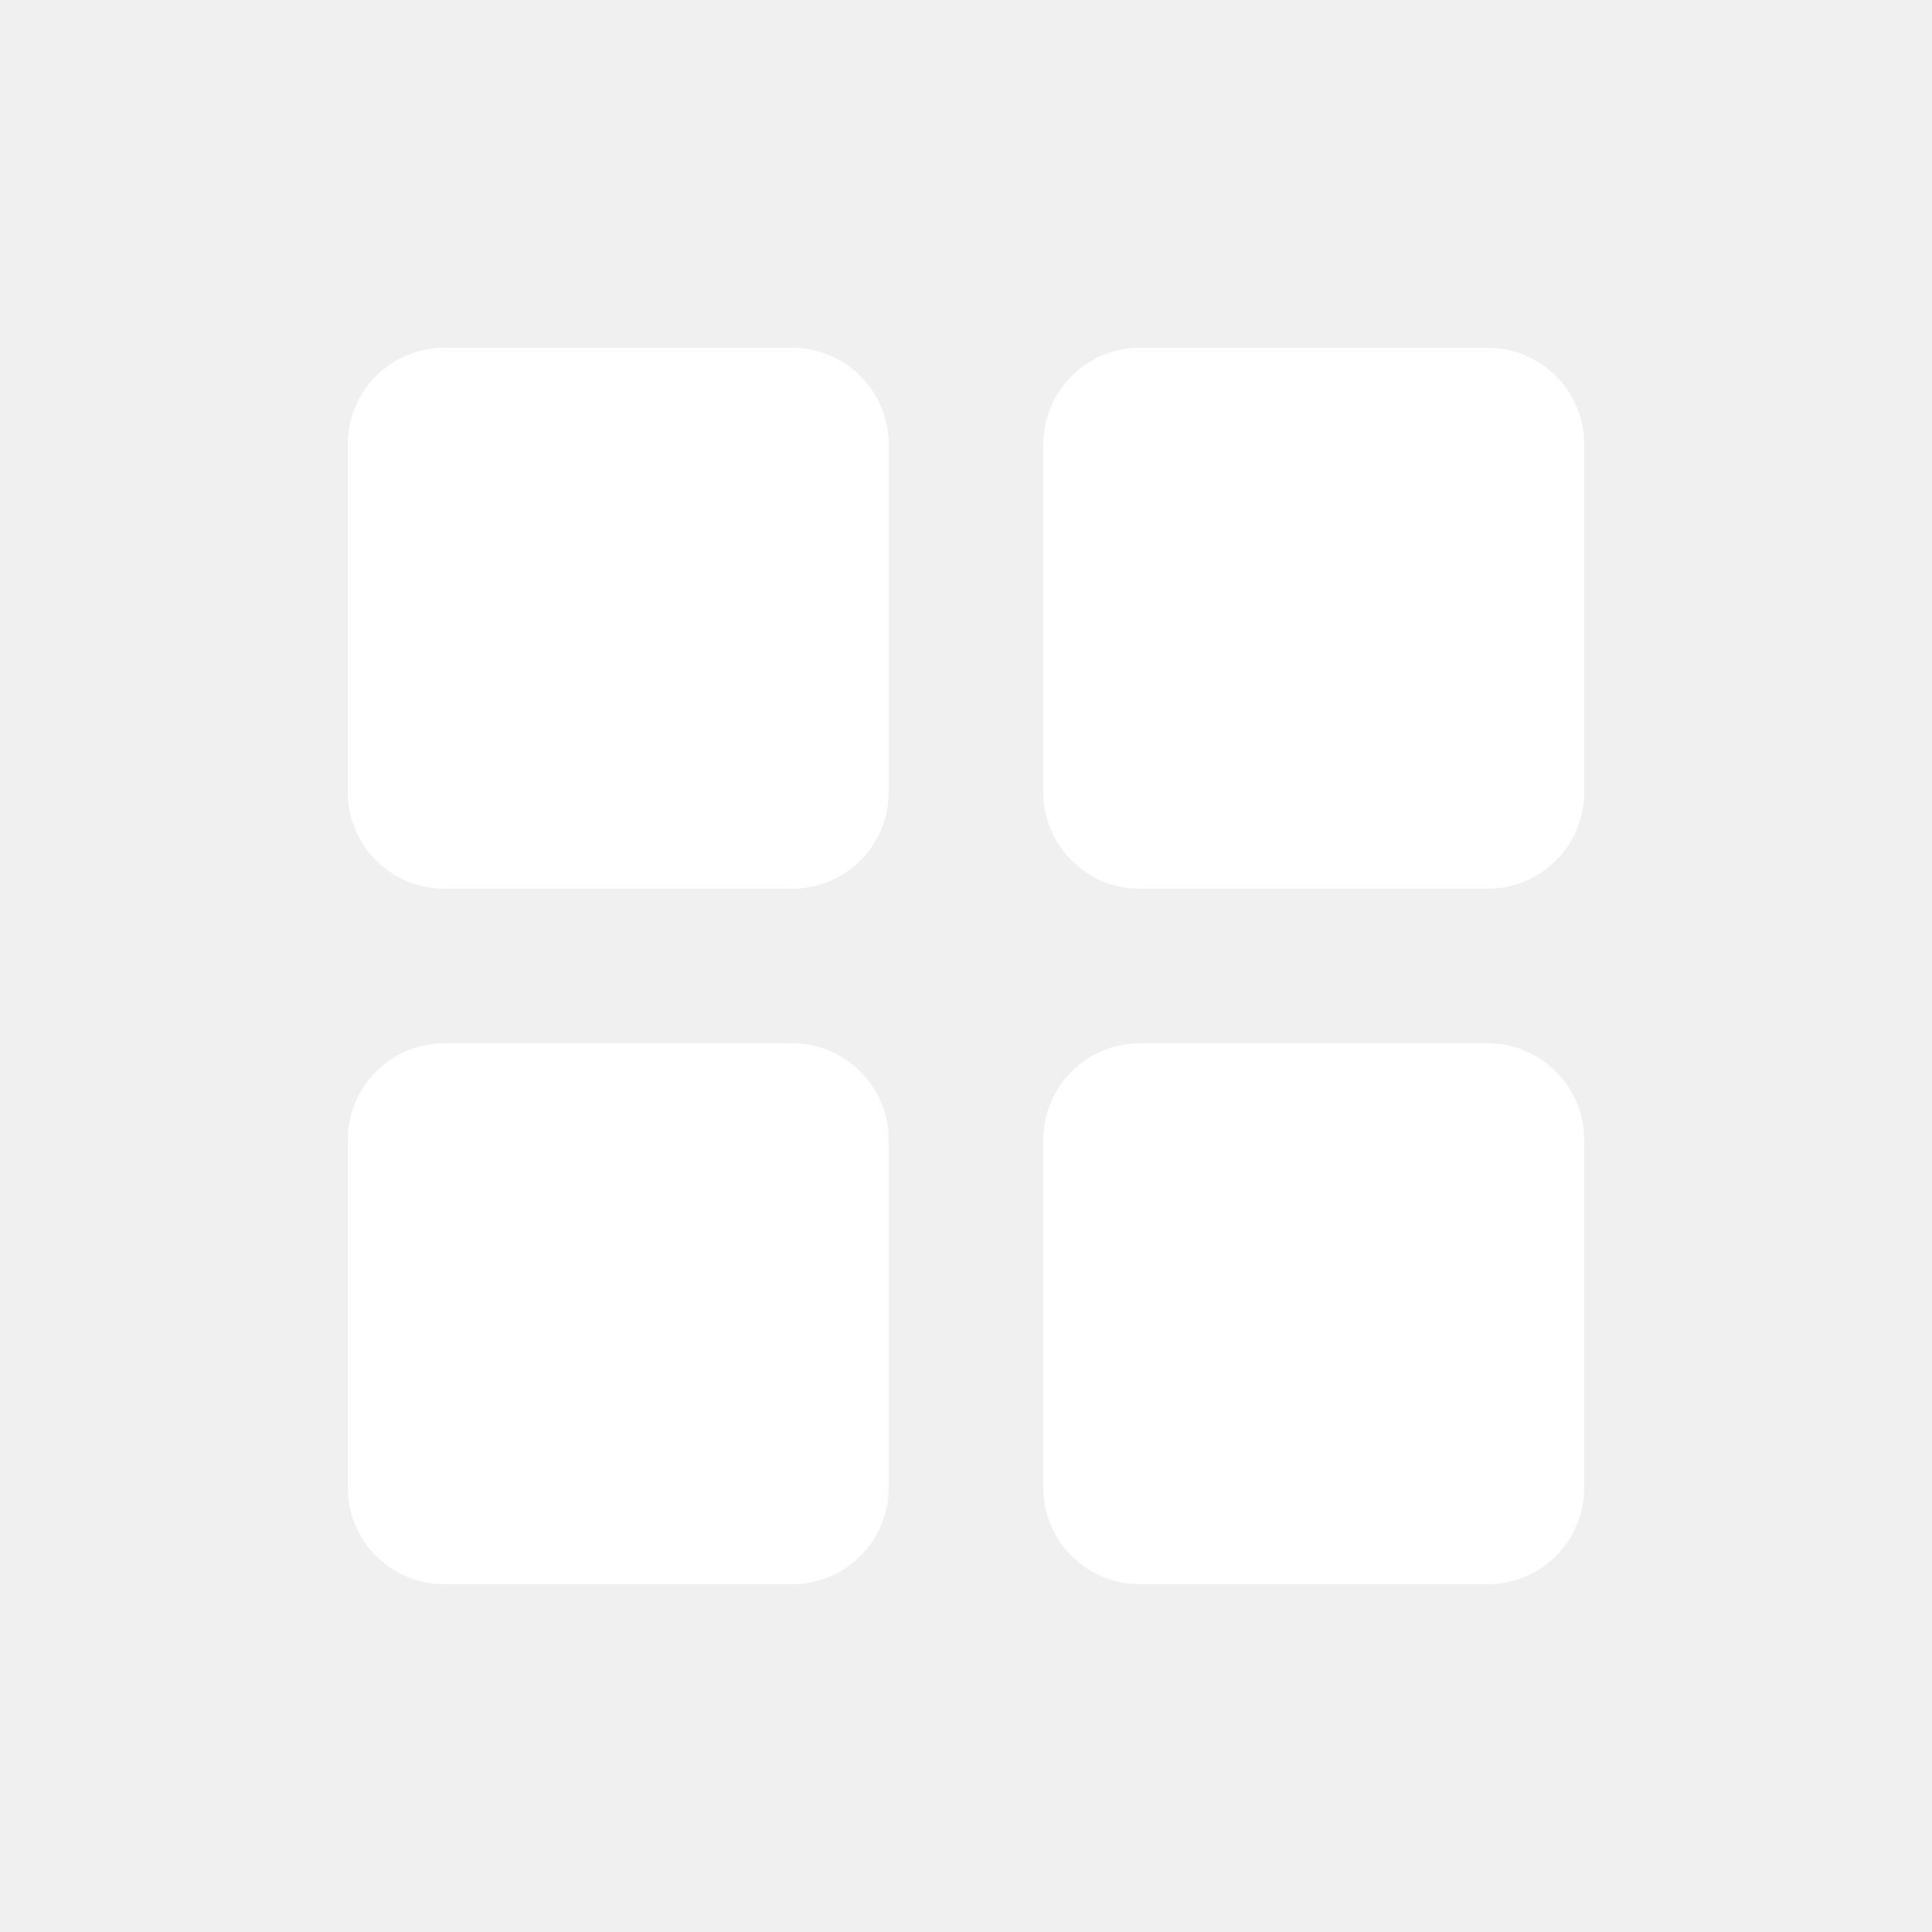
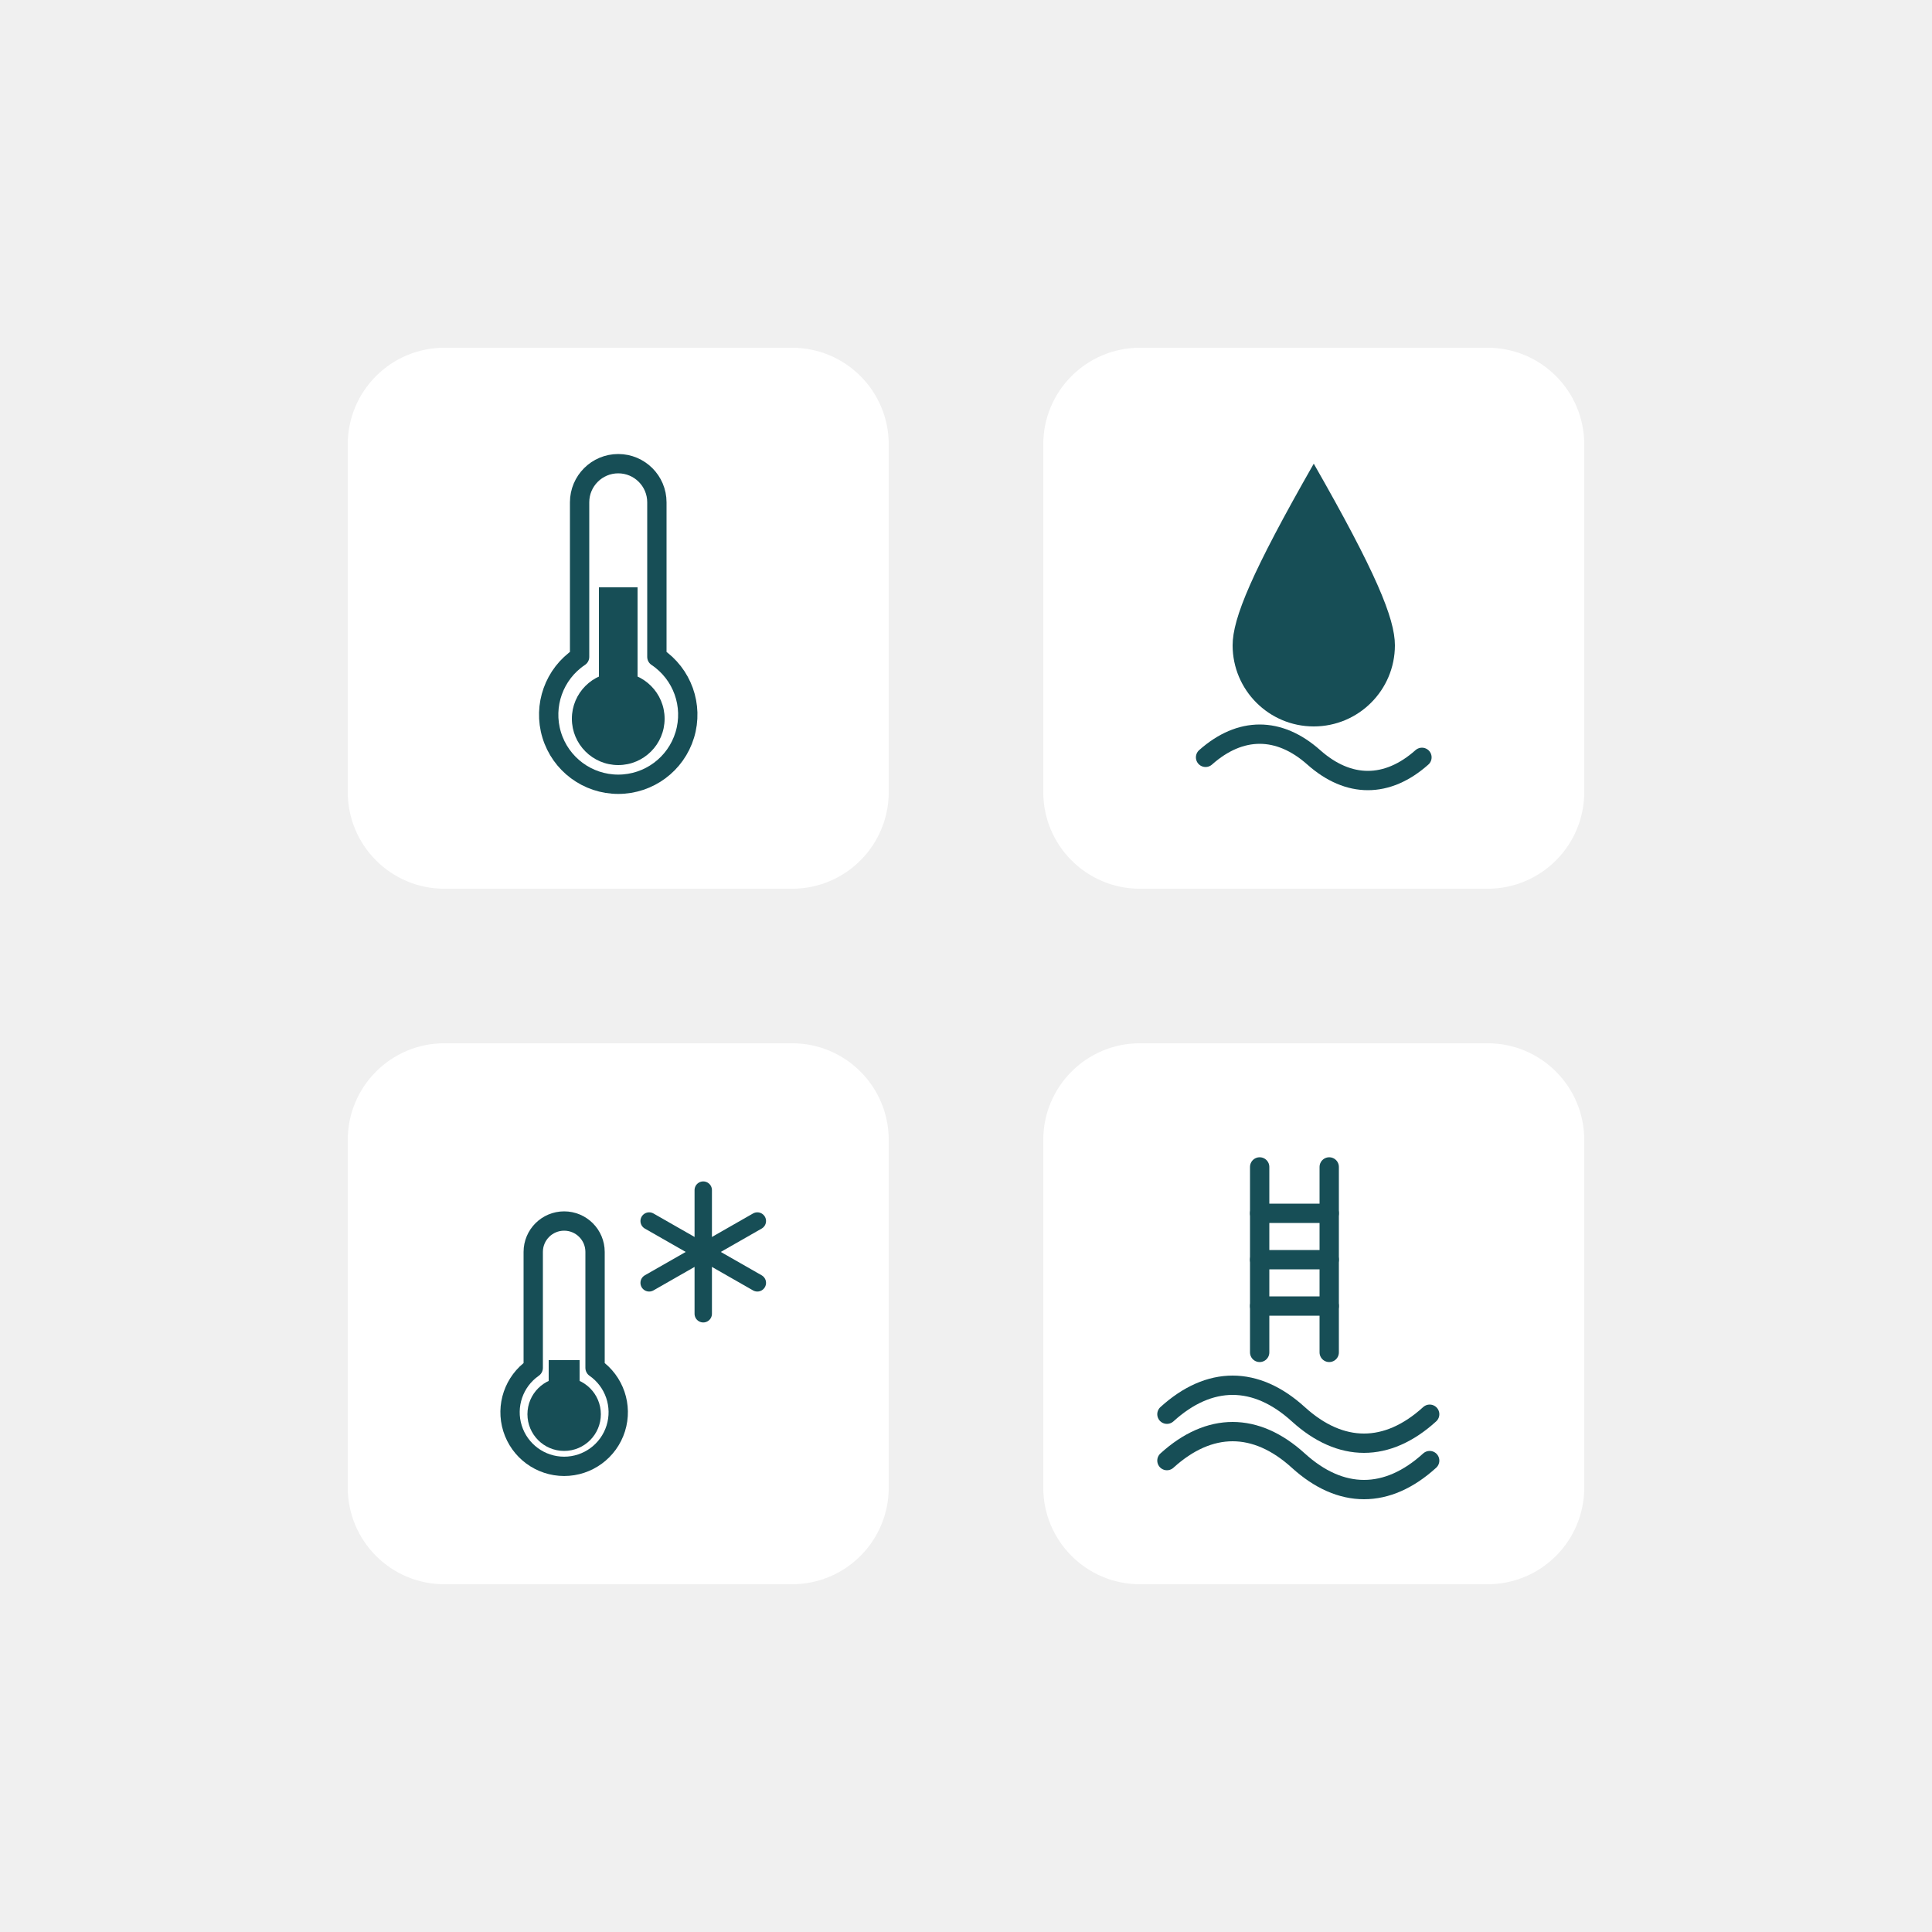
<svg xmlns="http://www.w3.org/2000/svg" viewBox="0 0 100 100">
  <g fill="#ffffff">
    <rect x="18" y="18" width="28" height="28" rx="5" />
    <rect x="54" y="18" width="28" height="28" rx="5" />
    <rect x="18" y="54" width="28" height="28" rx="5" />
    <rect x="54" y="54" width="28" height="28" rx="5" />
  </g>
+   <g transform="translate(22,22) scale(0.2)">
+     <path d="M40 20 a10 10 0 0 1 20 0 v40 a18 18 0 1 1 -20 0 Z" fill="none" stroke="#174E56" stroke-width="5" stroke-linejoin="round" />
+     <circle cx="50" cy="76" r="12" fill="#174E56" />
+     <rect x="45" y="42" width="10" height="34" fill="#174E56" />
+   </g>
+   <g transform="translate(58,22) scale(0.2)">
+     <path d="M50 10 C66 38 71 50 71 57 A21 21 0 0 1 29 57 C29 50 34 38 50 10 Z" fill="#174E56" />
+     <path d="M22 86 c9-8 19-8 28 0 s19 8 28 0" fill="none" stroke="#174E56" stroke-width="5" stroke-linecap="round" />
+   </g>
+   <g transform="translate(22,58) scale(0.2)">
+     <path d="M28 34 a8 8 0 0 1 16 0 v30 a14 14 0 1 1 -16 0 Z" fill="none" stroke="#174E56" stroke-width="5" stroke-linejoin="round" />
+     <circle cx="36" cy="76" r="9.5" fill="#174E56" />
+     <rect x="32" y="62" width="8" height="14" fill="#174E56" />
+     <g stroke="#174E56" stroke-width="4.5" stroke-linecap="round">
+       <line x1="72" y1="18" x2="72" y2="50" />
+       <line x1="58" y1="26" x2="86" y2="42" />
+       <line x1="86" y1="26" x2="58" y2="42" />
+     </g>
+   </g>
+   <g transform="translate(58,58) scale(0.2)">
+     <g fill="none" stroke="#174E56" stroke-width="5" stroke-linecap="round" stroke-linejoin="round">
+       <path d="M36 12 L36 60" />
+       <path d="M54 12 L54 60" />
+       <path d="M36 24 L54 24" />
+       <path d="M36 36 L54 36" />
+       <path d="M36 48 L54 48" />
+       <path d="M12 76 c11-10 23-10 34 0 s23 10 34 0" />
+       <path d="M12 88 c11-10 23-10 34 0 s23 10 34 0" />
+     </g>
+   </g>
</svg>
